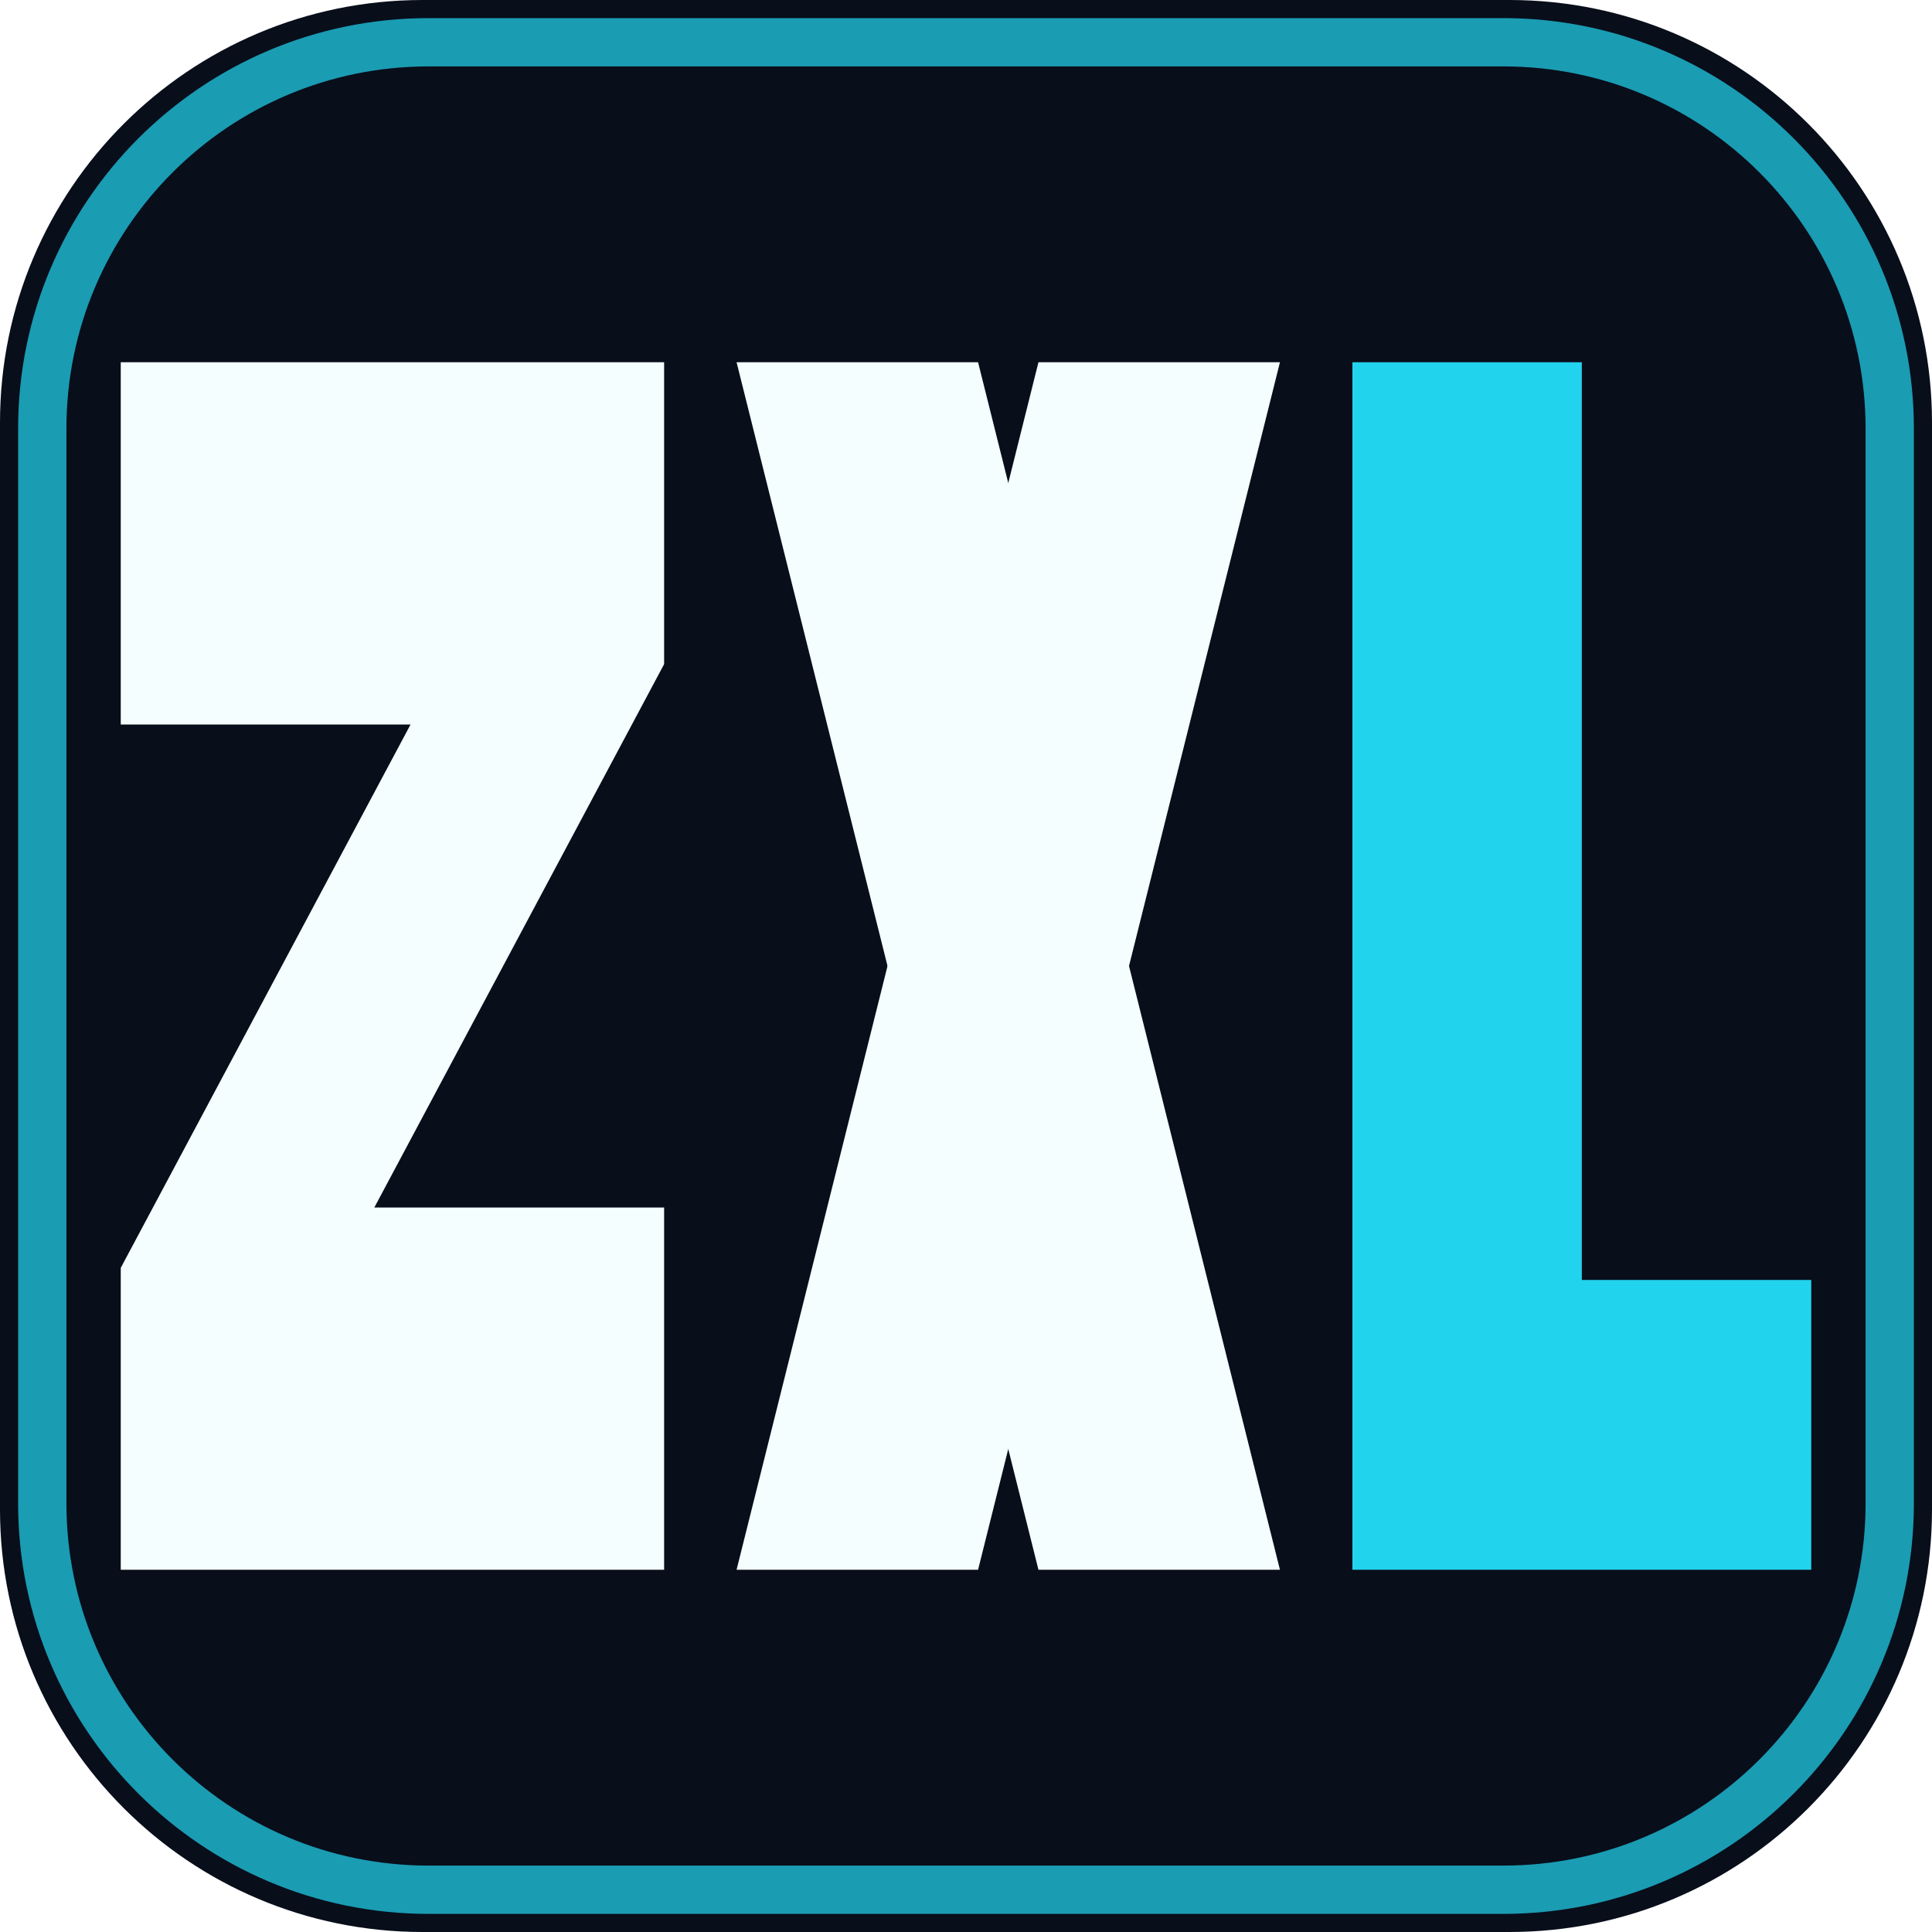
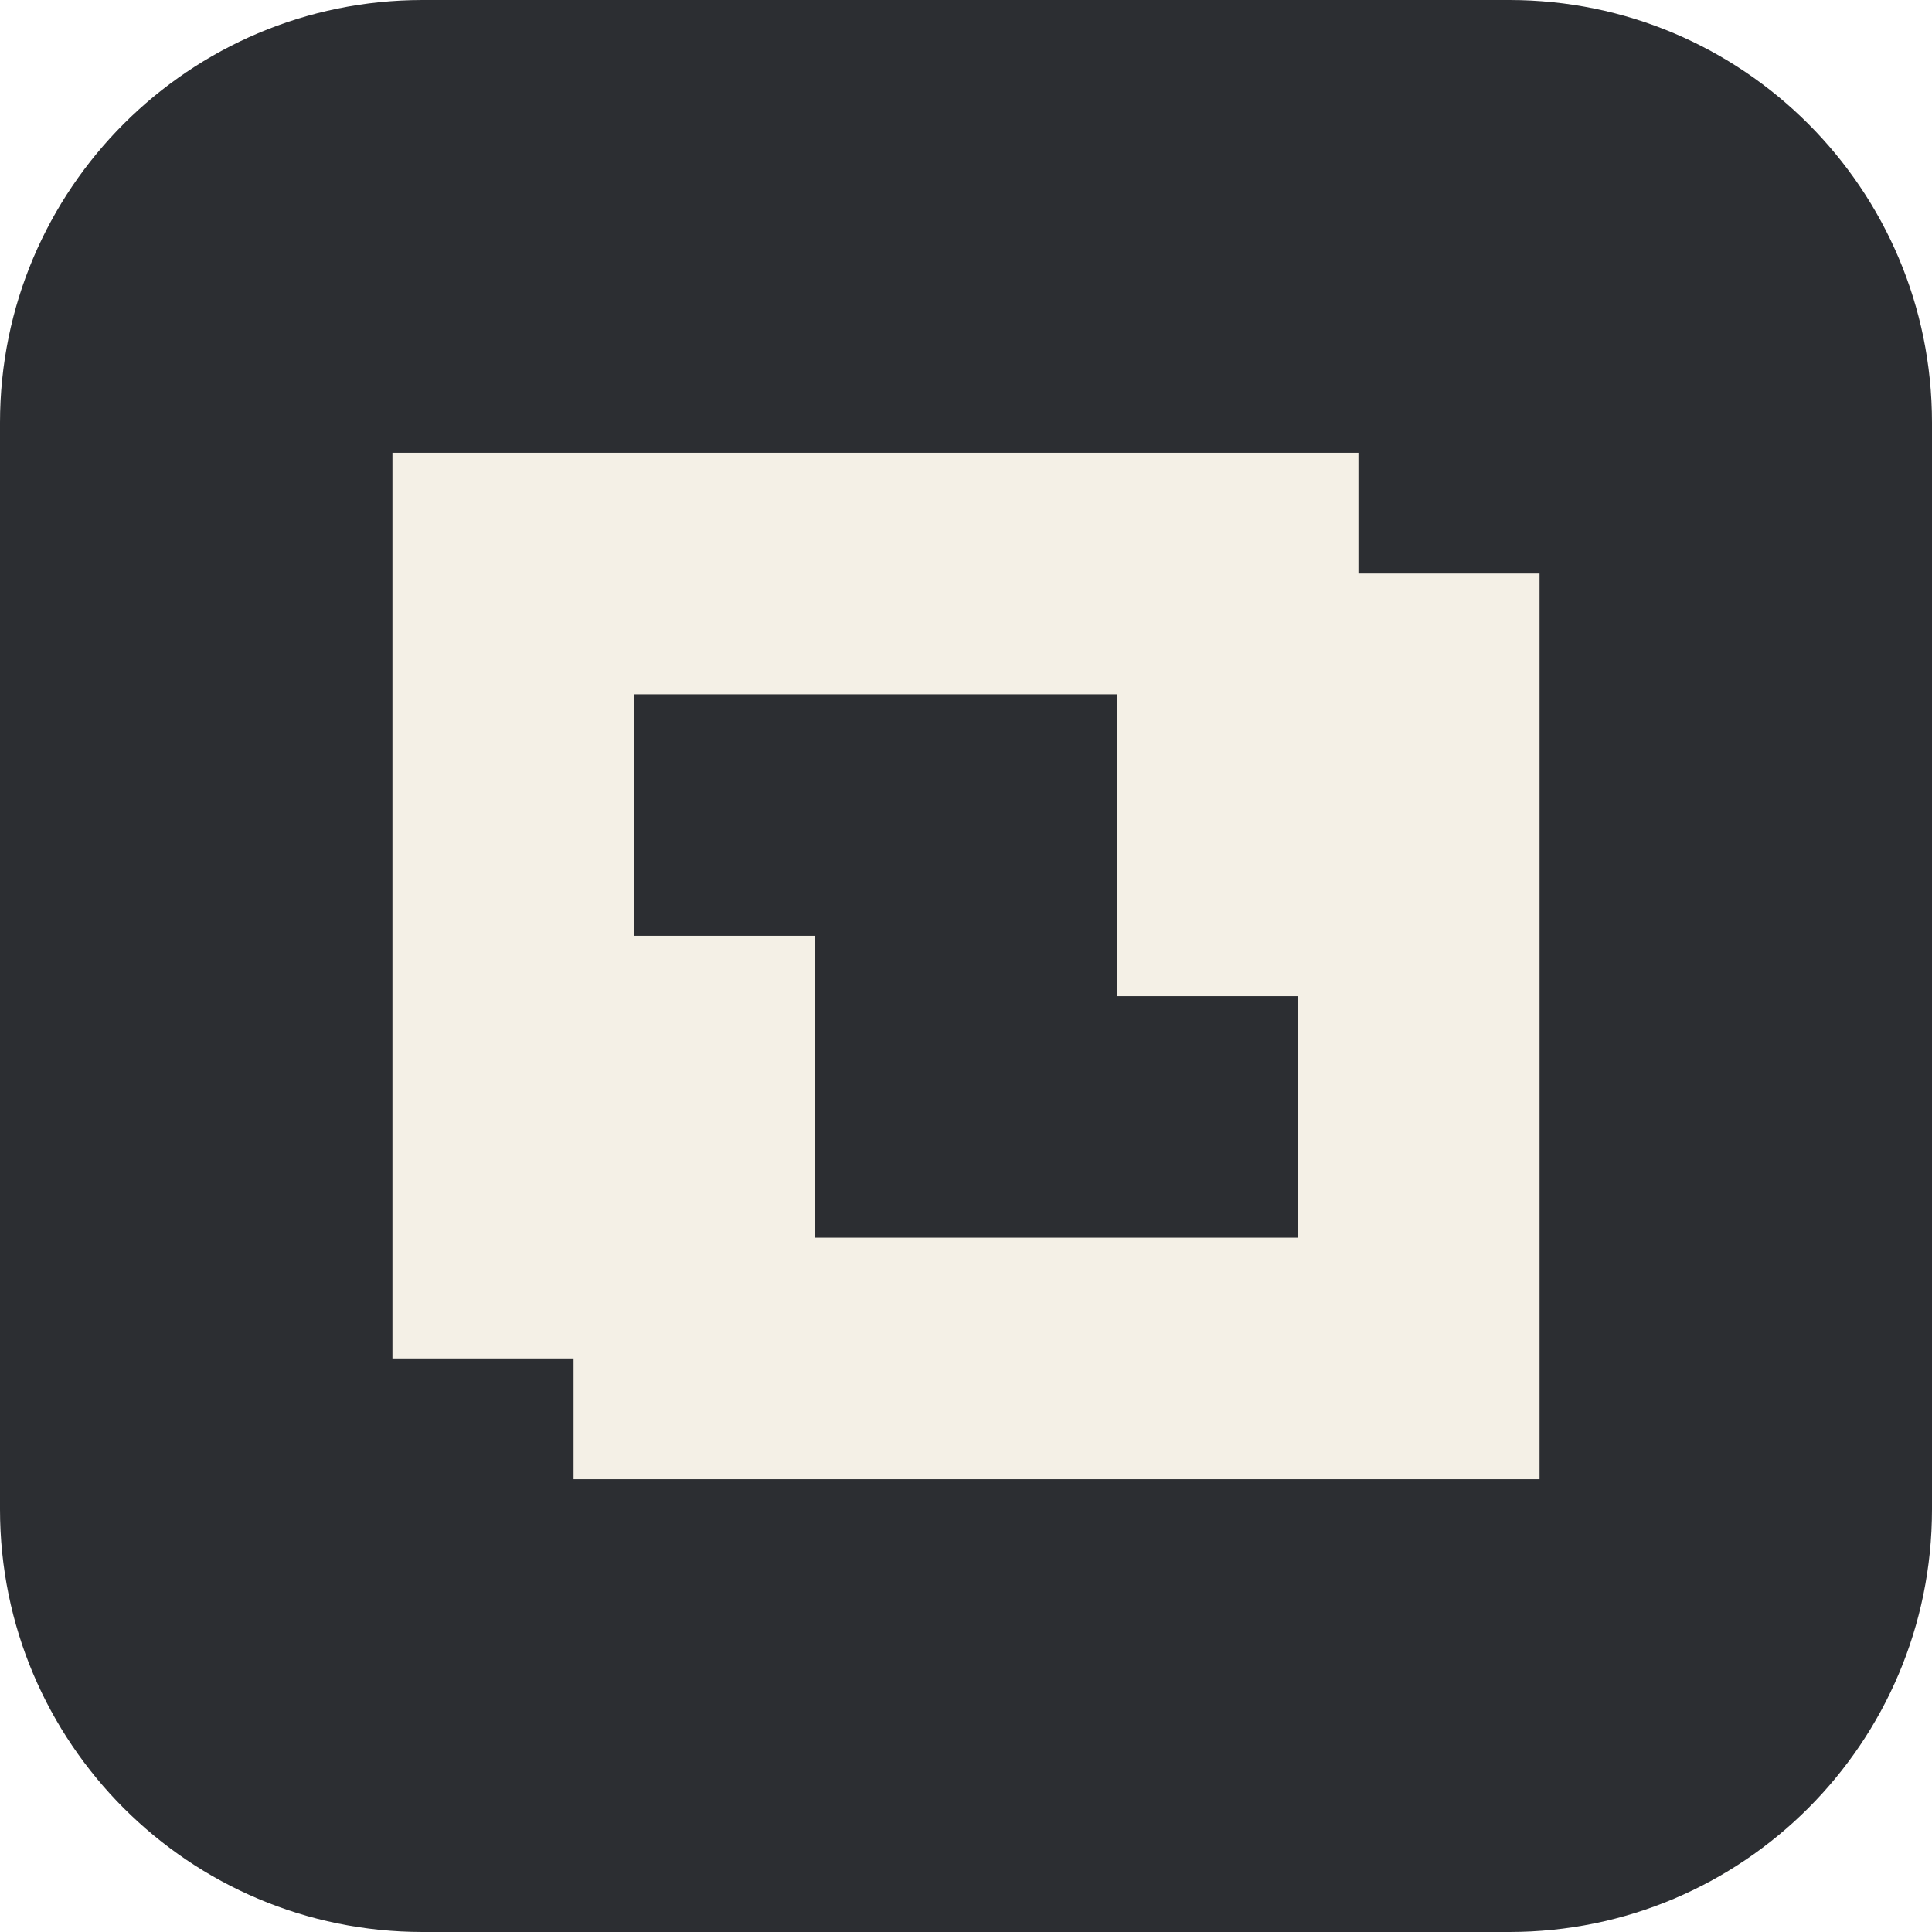
- <svg xmlns="http://www.w3.org/2000/svg" width="256" height="256" viewBox="0 0 32 32">
-   <rect width="32" height="32" rx="7" fill="#080E1A" />
-   <rect x="0.7" y="0.7" width="30.6" height="30.6" rx="6.4" fill="none" stroke="#22D3EE" stroke-opacity="0.72" stroke-width="0.8" />
-   <path fill="#F4FEFF" d="M2 6H11V11L6.2 20H11V26H2V21L6.8 12H2Z" />
-   <path fill="#F4FEFF" d="M12.2 6L16.2 6L21.2 26L17.2 26Z" />
-   <path fill="#F4FEFF" d="M17.2 6L21.2 6L16.2 26L12.2 26Z" />
-   <path fill="#22D3EE" d="M22.4 6H26.2V21.2H30V26H22.4Z" />
+ <svg xmlns="http://www.w3.org/2000/svg" width="256" height="256" viewBox="0 0 256 256">
+   <rect width="256" height="256" rx="56" fill="#2C2E32" />
+   <g fill="none" stroke="#F4F0E6" stroke-width="32" stroke-linecap="square" stroke-linejoin="miter">
+     <path d="M68 164 V76 H164 V116" />
+     <path d="M188 92 V180 H92 V140" />
+   </g>
</svg>
